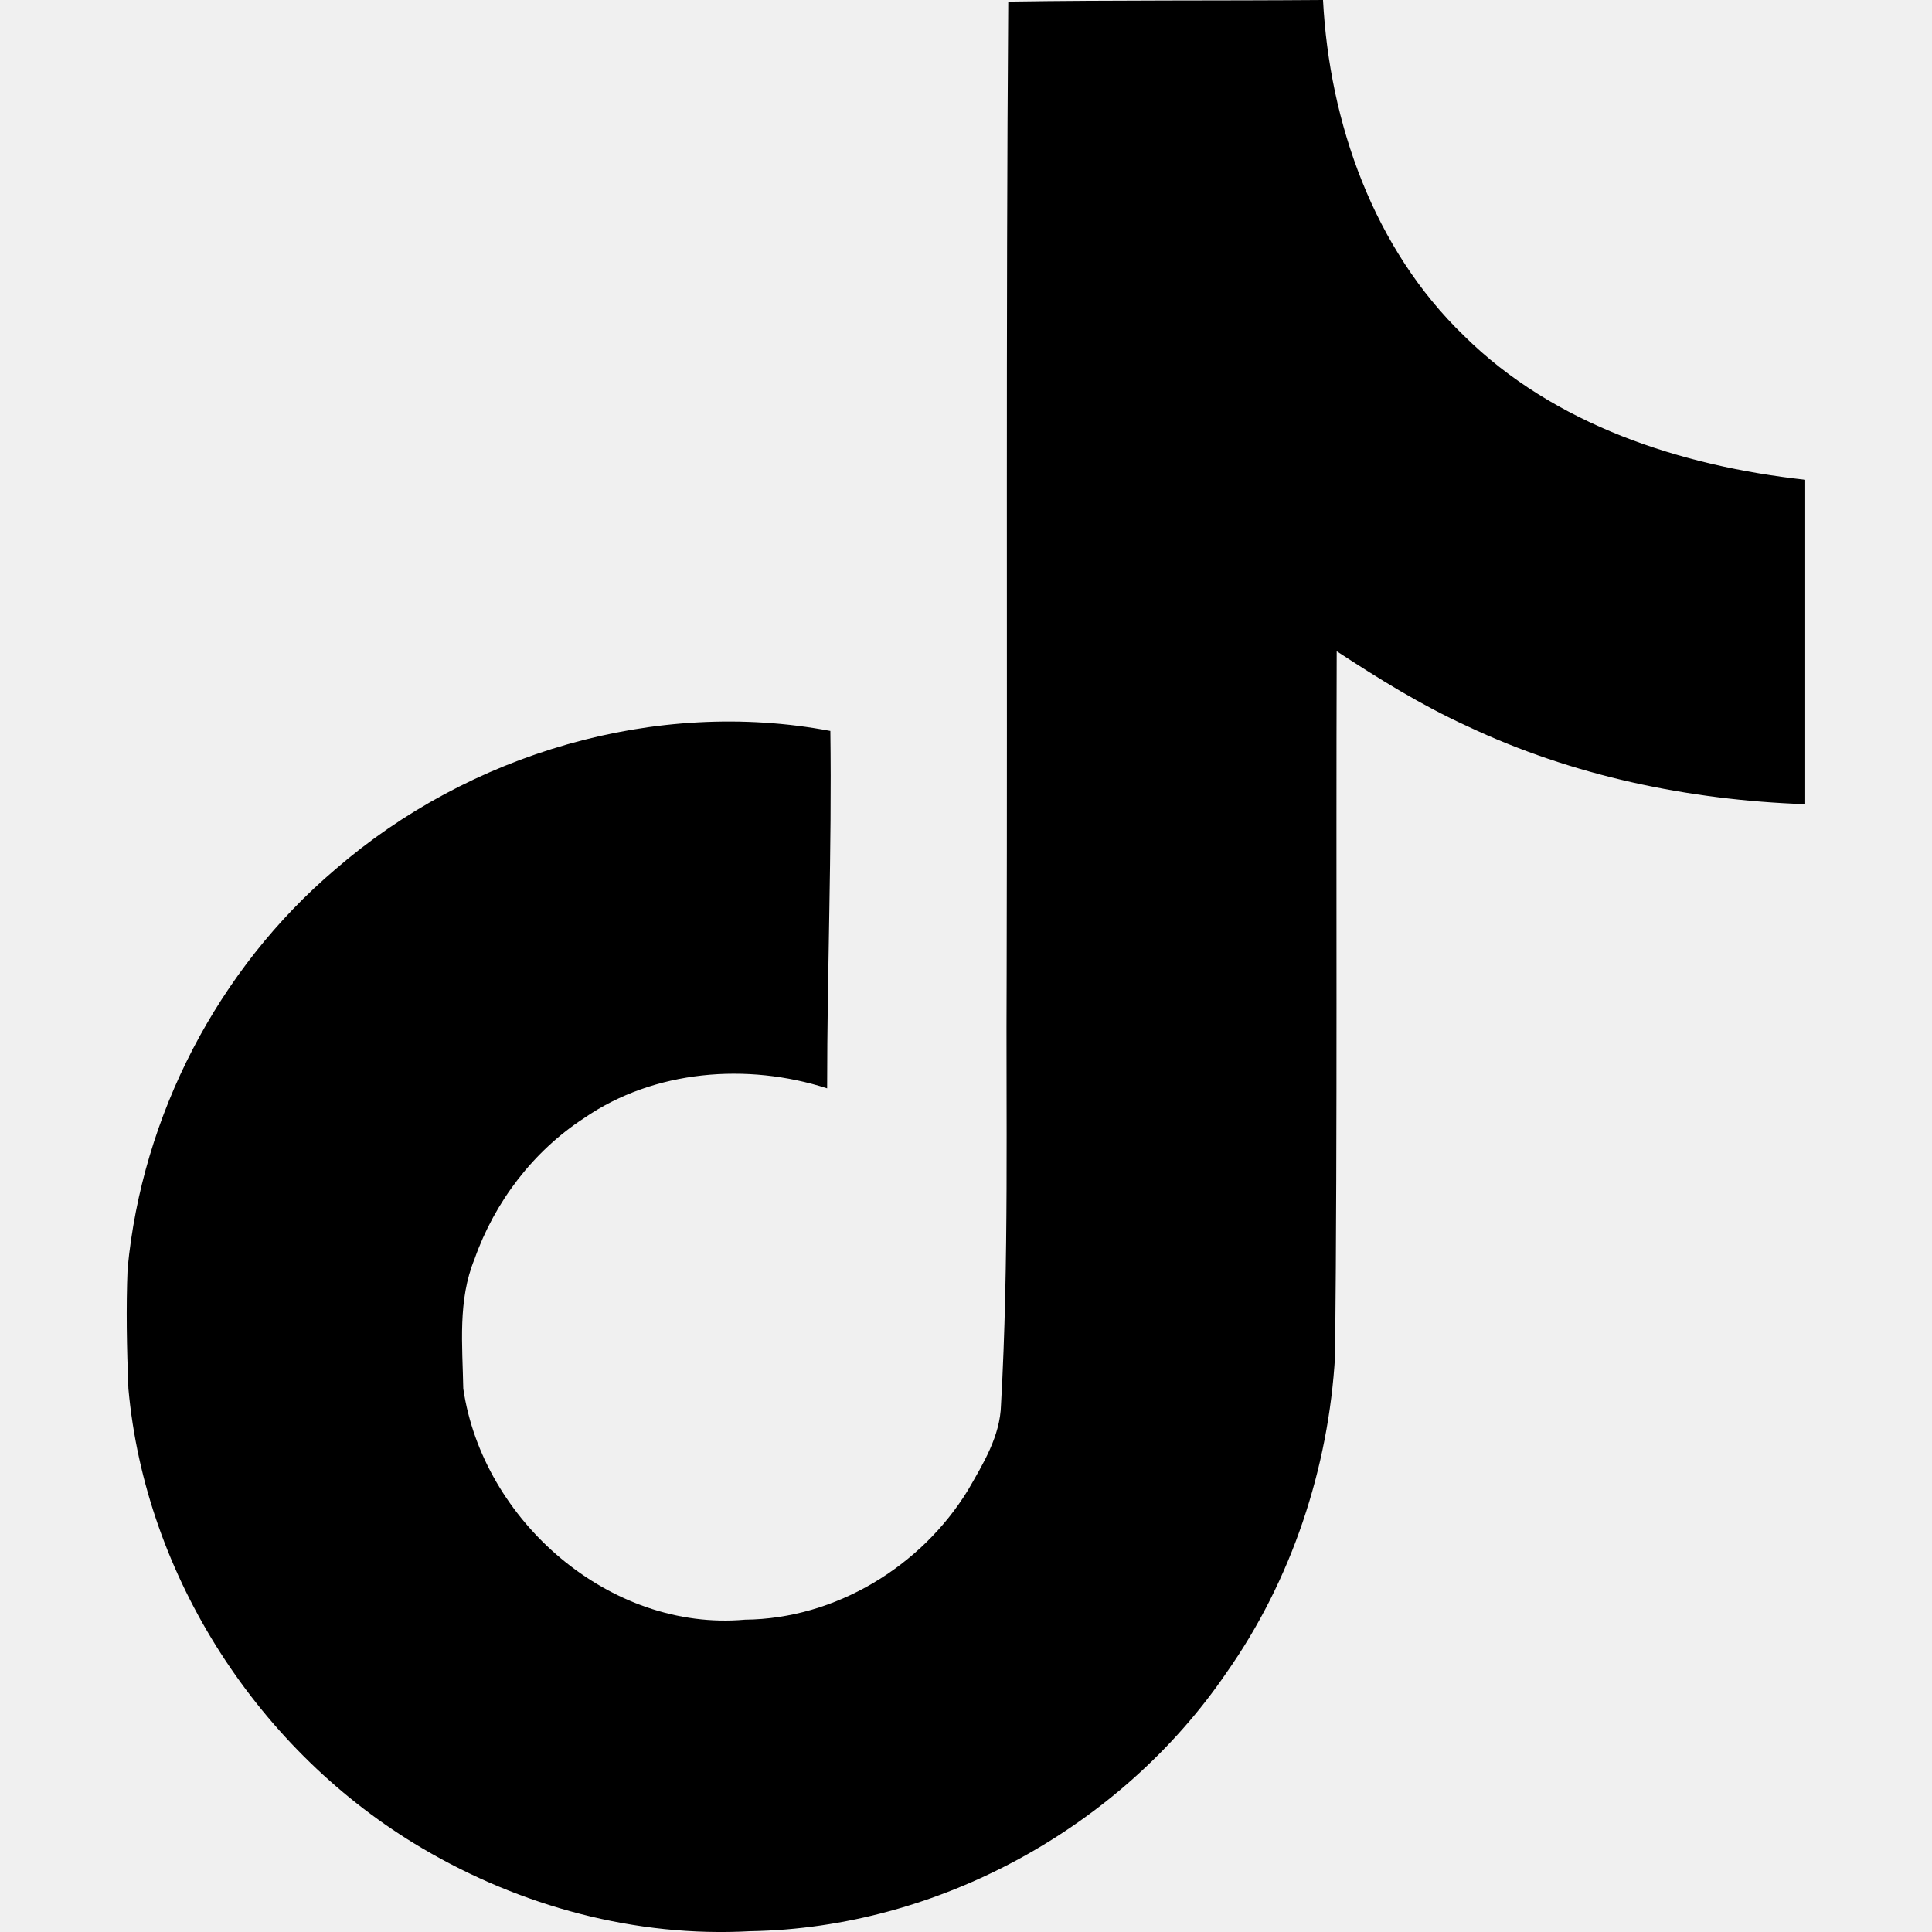
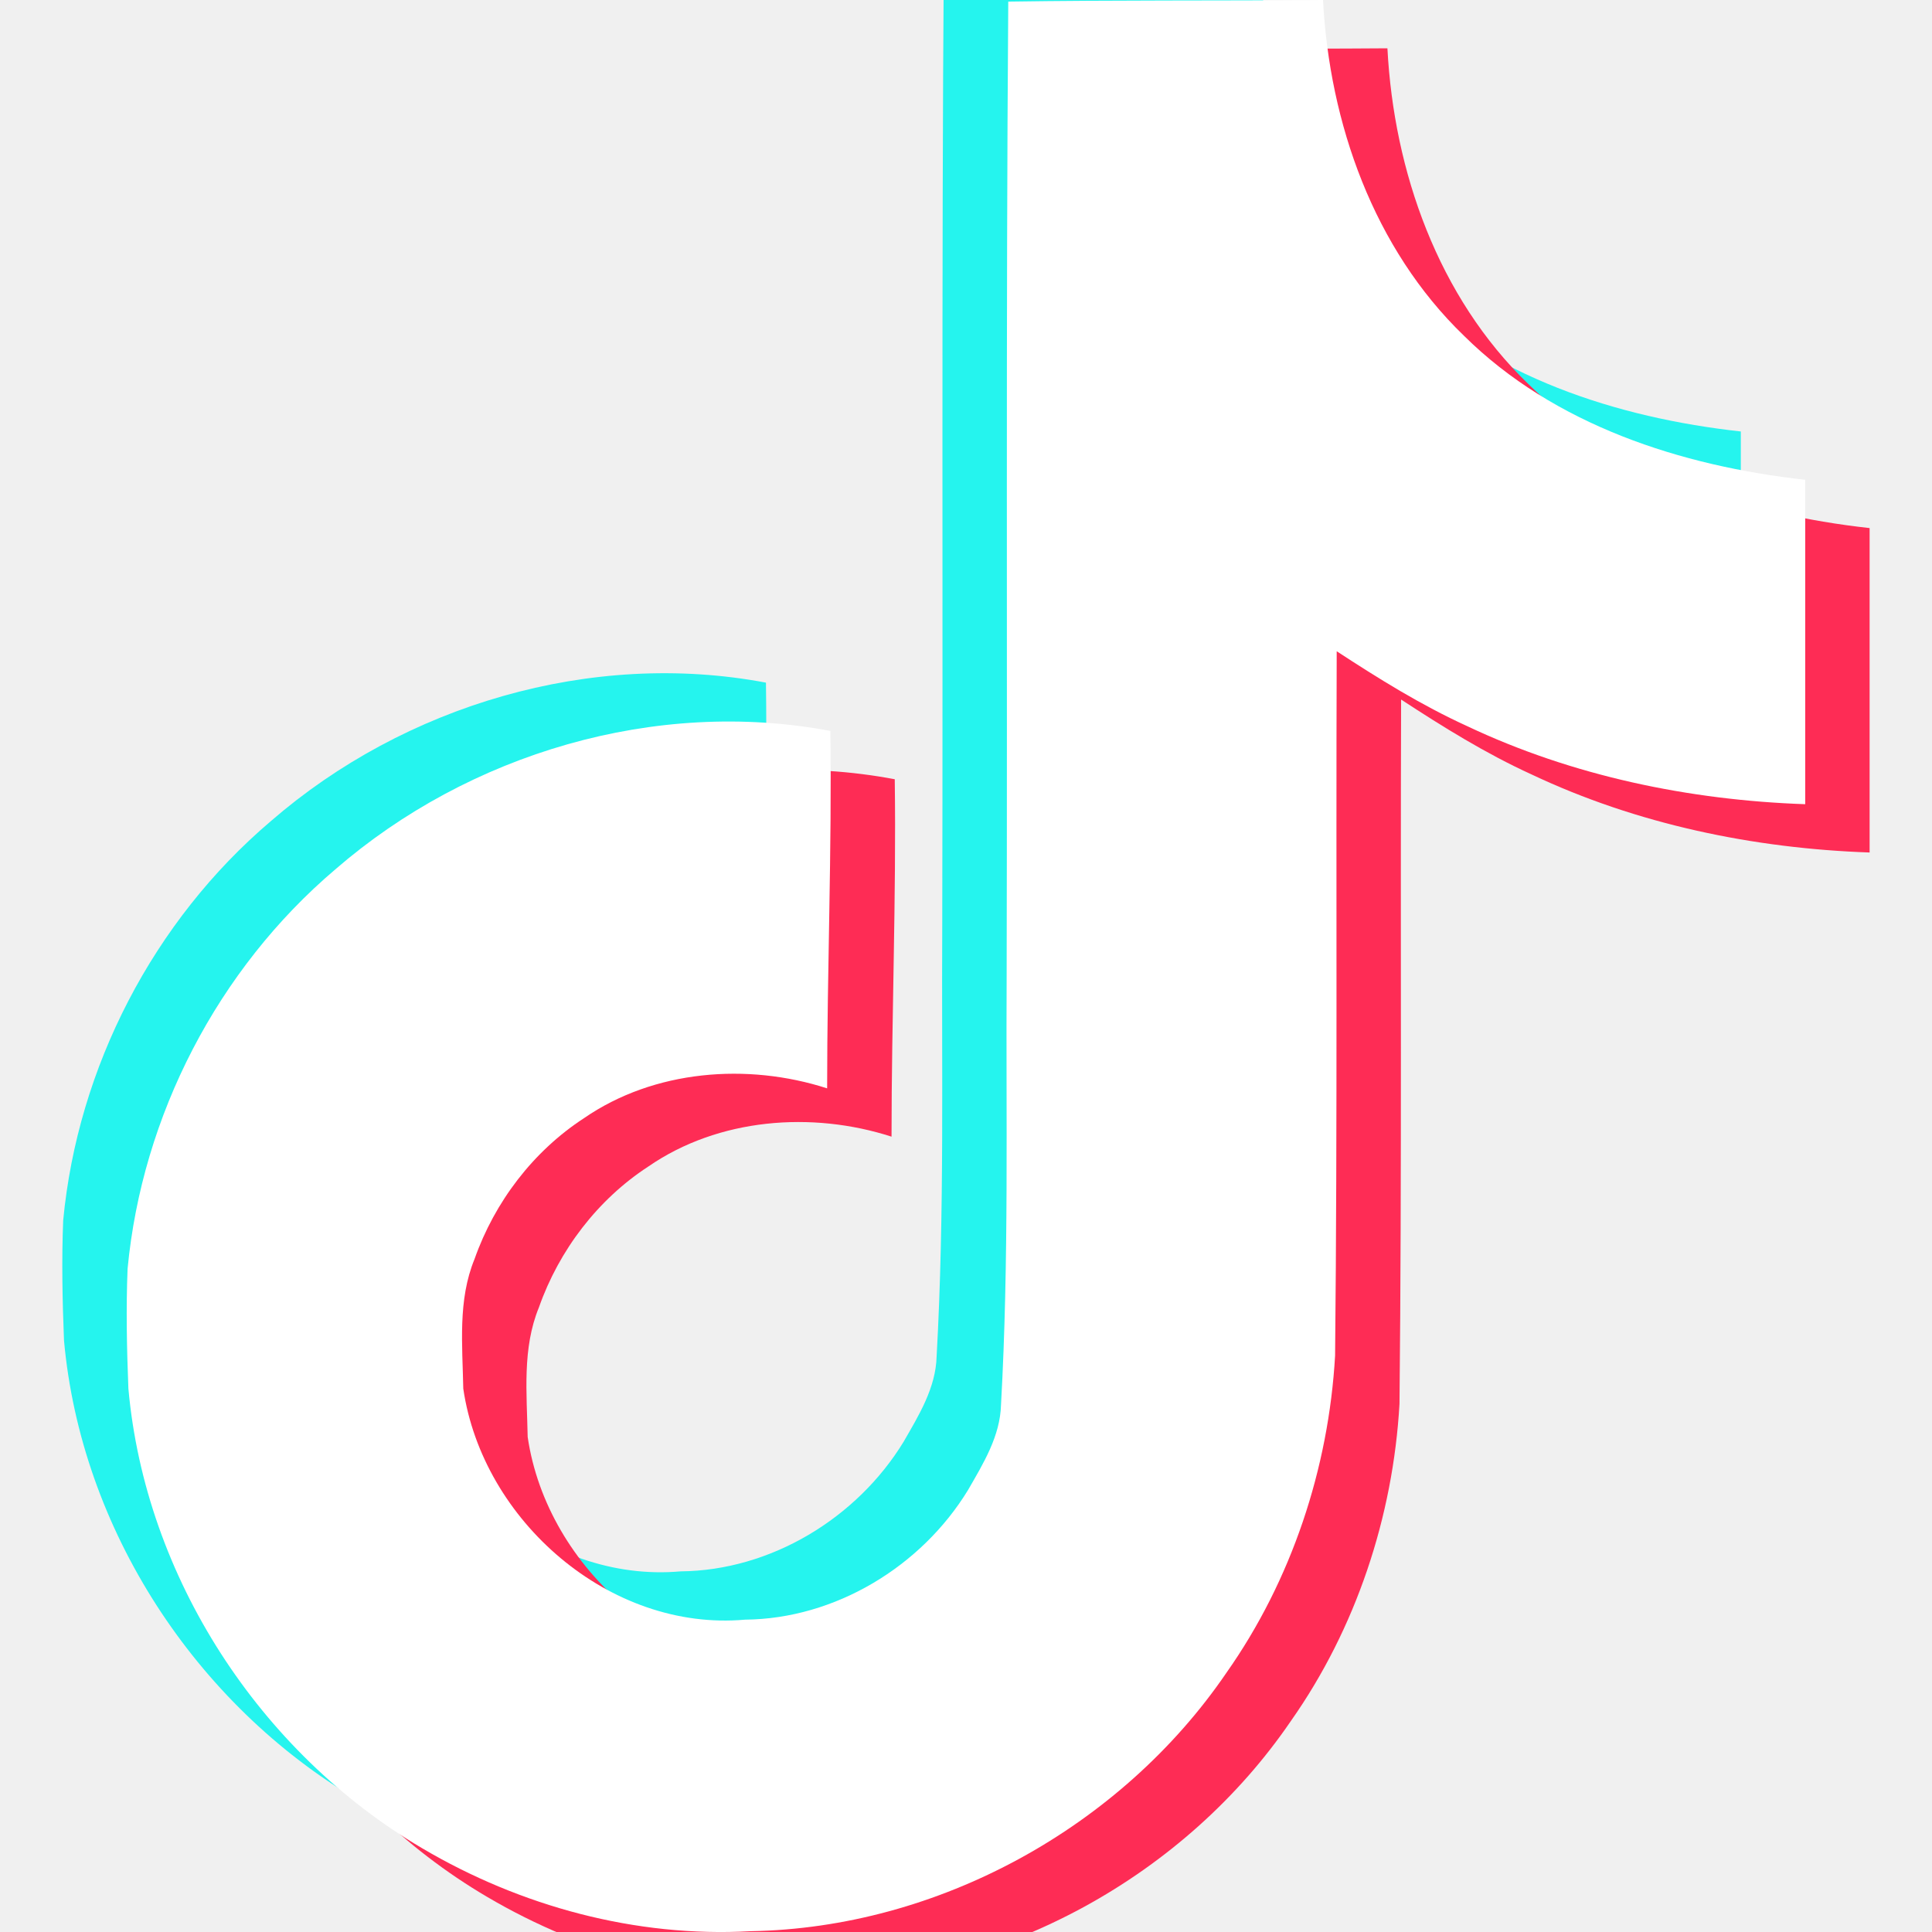
<svg xmlns="http://www.w3.org/2000/svg" viewBox="0 0 24 24">
-   <path fill="#000000" d="M12.525.02c1.31-.02 2.61-.01 3.91-.02.08 1.53.63 3.09 1.75 4.17 1.12 1.11 2.7 1.62 4.24 1.79v4.03c-1.44-.05-2.89-.35-4.2-.97-.57-.26-1.1-.59-1.62-.93-.01 2.92.01 5.84-.02 8.75-.08 1.4-.54 2.79-1.35 3.94-1.31 1.92-3.58 3.17-5.91 3.21-1.43.08-2.86-.31-4.08-1.03-2.02-1.19-3.44-3.37-3.65-5.71-.02-.5-.03-1-.01-1.49.18-1.9 1.12-3.72 2.58-4.96 1.66-1.44 3.98-2.13 6.15-1.72.02 1.48-.04 2.96-.04 4.44-.99-.32-2.15-.23-3.02.37-.63.41-1.11 1.04-1.36 1.75-.21.51-.15 1.07-.14 1.61.24 1.64 1.82 3.02 3.5 2.87 1.12-.01 2.19-.66 2.77-1.61.19-.33.4-.67.41-1.06.1-1.79.06-3.57.07-5.36.01-4.03-.01-8.05.02-12.07z" />
+   <path fill="#25F4EE" d="M12.525.02c1.31-.02 2.61-.01 3.91-.02.08 1.53.63 3.09 1.75 4.17 1.12 1.11 2.7 1.62 4.24 1.79v4.03c-1.44-.05-2.89-.35-4.2-.97-.57-.26-1.1-.59-1.62-.93-.01 2.92.01 5.84-.02 8.75-.08 1.4-.54 2.79-1.35 3.94-1.31 1.92-3.58 3.17-5.91 3.21-1.43.08-2.86-.31-4.08-1.03-2.02-1.19-3.44-3.37-3.65-5.71-.02-.5-.03-1-.01-1.49.18-1.9 1.12-3.72 2.58-4.96 1.66-1.44 3.98-2.13 6.15-1.72.02 1.48-.04 2.96-.04 4.44-.99-.32-2.15-.23-3.02.37-.63.41-1.11 1.04-1.36 1.75-.21.51-.15 1.07-.14 1.61.24 1.64 1.82 3.02 3.5 2.87 1.12-.01 2.19-.66 2.77-1.61.19-.33.4-.67.41-1.06.1-1.79.06-3.57.07-5.36.01-4.03-.01-8.05.02-12.07z" transform="translate(-0.8, -0.6)" />
+   <path fill="#FE2C55" d="M12.525.02c1.31-.02 2.61-.01 3.91-.02.08 1.53.63 3.09 1.75 4.17 1.12 1.11 2.7 1.62 4.24 1.79v4.03c-1.44-.05-2.89-.35-4.2-.97-.57-.26-1.1-.59-1.62-.93-.01 2.92.01 5.84-.02 8.75-.08 1.4-.54 2.79-1.35 3.94-1.31 1.92-3.58 3.17-5.91 3.21-1.43.08-2.86-.31-4.08-1.03-2.02-1.19-3.44-3.37-3.65-5.71-.02-.5-.03-1-.01-1.49.18-1.9 1.12-3.72 2.58-4.96 1.66-1.44 3.98-2.13 6.15-1.72.02 1.48-.04 2.96-.04 4.44-.99-.32-2.15-.23-3.02.37-.63.41-1.11 1.04-1.36 1.75-.21.51-.15 1.07-.14 1.61.24 1.64 1.82 3.02 3.5 2.87 1.12-.01 2.19-.66 2.77-1.61.19-.33.4-.67.41-1.06.1-1.79.06-3.57.07-5.36.01-4.03-.01-8.05.02-12.07z" transform="translate(0.8, 0.6)" />
+   <path fill="#FFFFFF" d="M12.525.02c1.31-.02 2.61-.01 3.91-.02.08 1.53.63 3.09 1.75 4.17 1.12 1.11 2.7 1.62 4.24 1.79v4.03c-1.44-.05-2.89-.35-4.2-.97-.57-.26-1.1-.59-1.62-.93-.01 2.92.01 5.84-.02 8.75-.08 1.4-.54 2.79-1.35 3.94-1.31 1.92-3.58 3.17-5.91 3.21-1.43.08-2.86-.31-4.08-1.03-2.02-1.19-3.44-3.37-3.65-5.71-.02-.5-.03-1-.01-1.49.18-1.9 1.12-3.72 2.58-4.96 1.66-1.44 3.98-2.13 6.15-1.72.02 1.48-.04 2.96-.04 4.44-.99-.32-2.15-.23-3.02.37-.63.41-1.11 1.04-1.36 1.75-.21.51-.15 1.07-.14 1.61.24 1.64 1.82 3.02 3.5 2.87 1.12-.01 2.19-.66 2.77-1.61.19-.33.4-.67.41-1.06.1-1.79.06-3.57.07-5.36.01-4.03-.01-8.05.02-12.07z" />
</svg>
